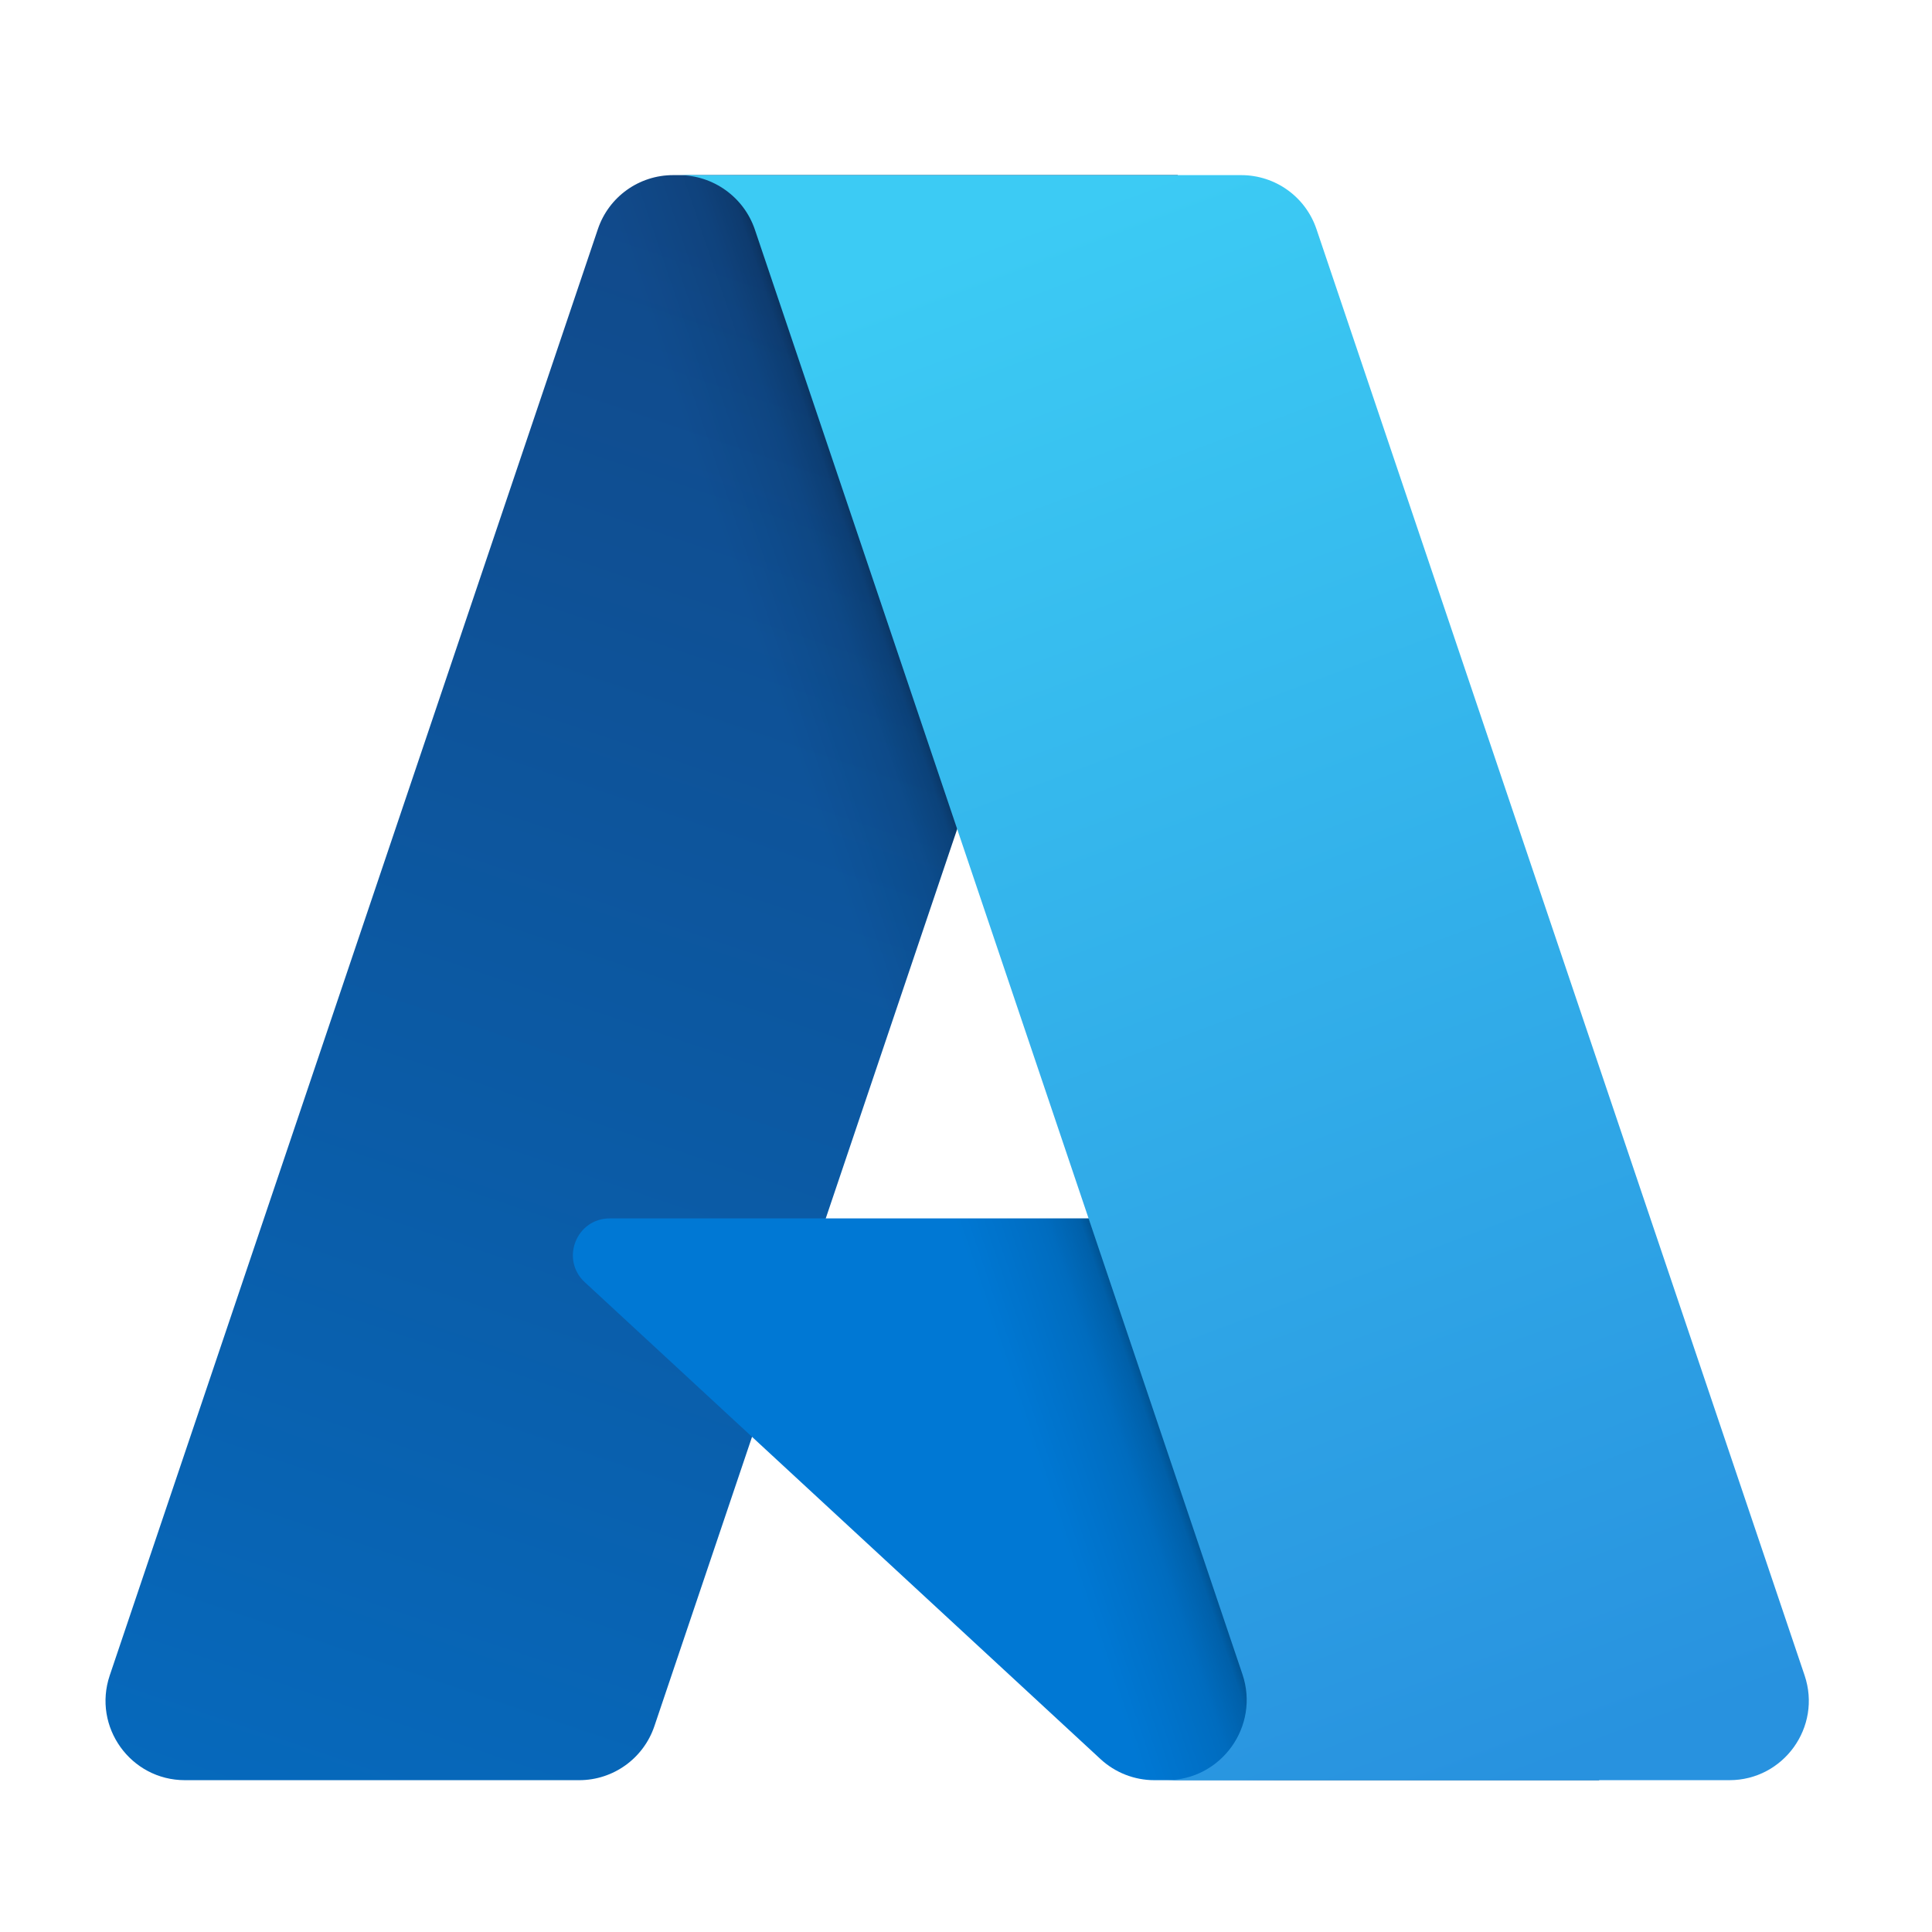
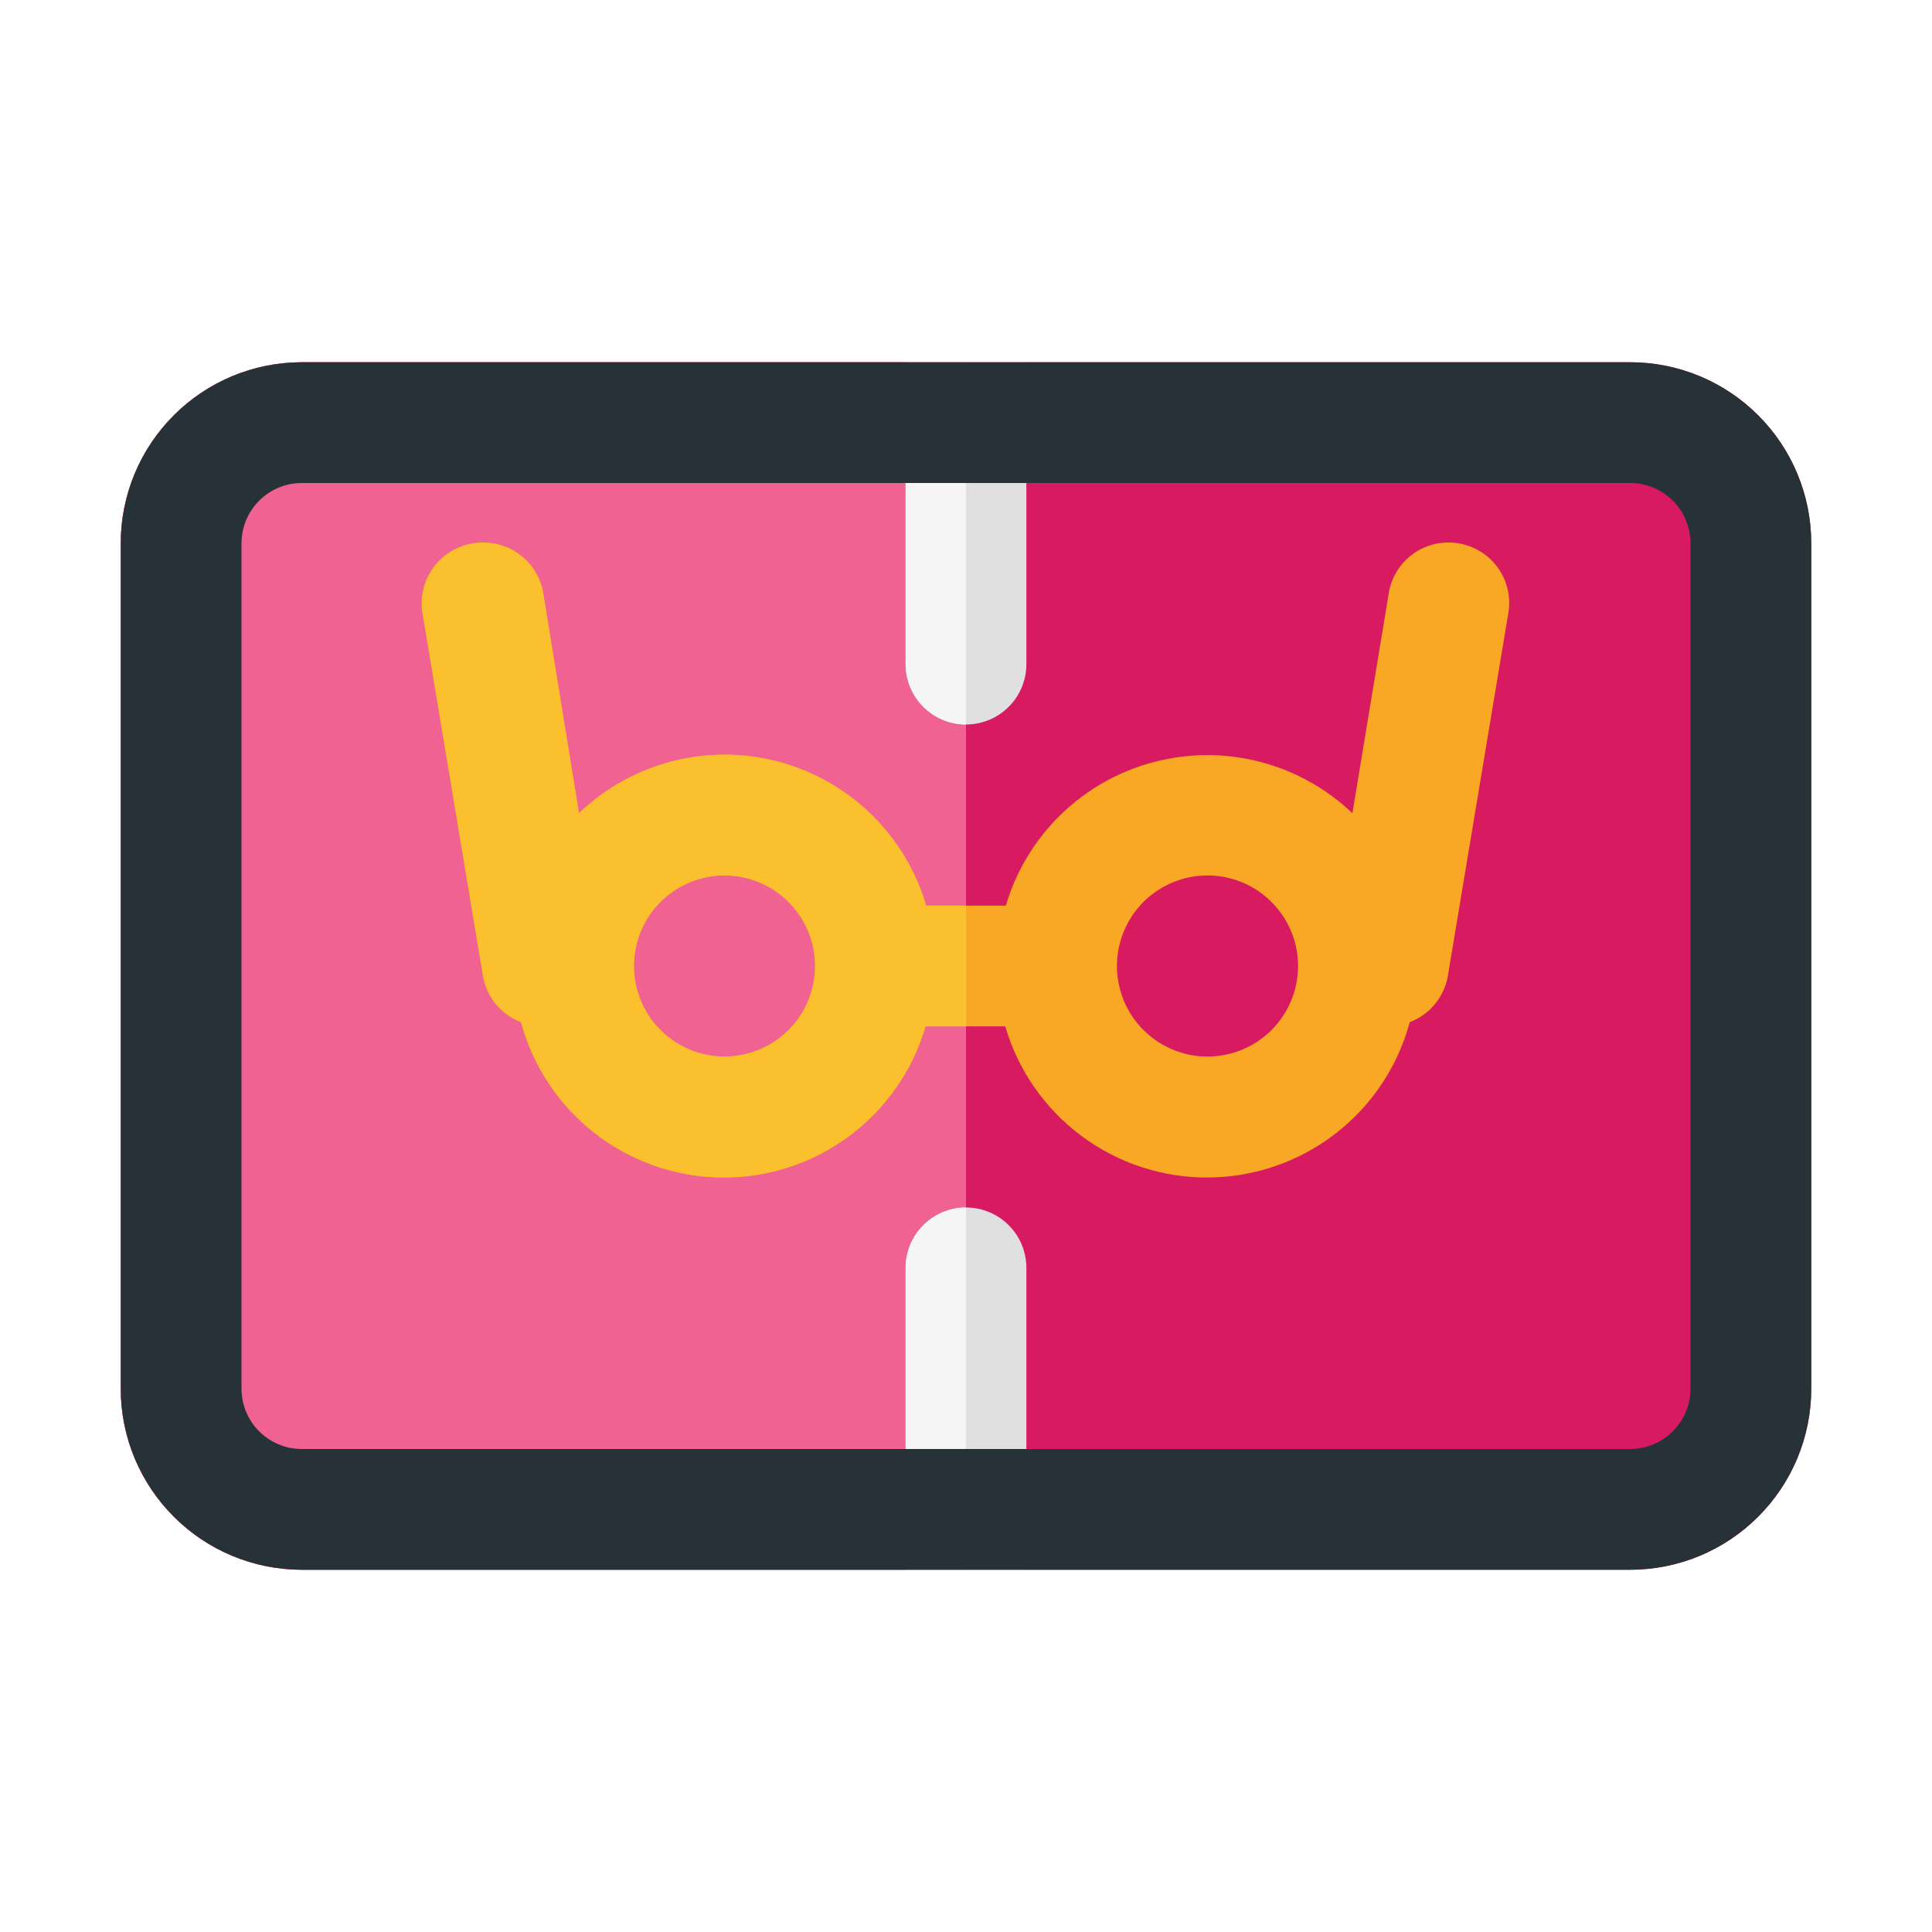
- <svg xmlns="http://www.w3.org/2000/svg" width="100%" height="100%" viewBox="0 0 65 65" fill="none">
-   <path d="M20.115 7.708C20.481 6.622 21.499 5.892 22.645 5.892H39.628L22.016 58.075C21.649 59.161 20.632 59.892 19.486 59.892H6.222C4.395 59.892 3.108 58.098 3.692 56.368L20.115 7.708Z" fill="url(#paint0_linear_2532_530598)" />
-   <path d="M47.224 40.992H20.514C19.388 40.992 18.847 42.374 19.674 43.138L37.025 59.182C37.519 59.639 38.166 59.892 38.838 59.892H53.803L47.224 40.992Z" fill="#0078D4" />
-   <path d="M22.645 5.892C21.499 5.892 20.481 6.622 20.115 7.708L3.692 56.368C3.108 58.098 4.395 59.892 6.222 59.892H19.486C20.631 59.892 21.649 59.161 22.016 58.075L25.283 48.394L36.834 59.174C37.328 59.635 37.979 59.892 38.655 59.892H53.803L47.224 40.992H27.781L39.628 5.892H22.645Z" fill="url(#paint1_linear_2532_530598)" />
-   <path d="M44.291 7.708C43.925 6.622 42.907 5.892 41.761 5.892H22.753H22.84C23.998 5.892 25.027 6.631 25.398 7.728L41.8 56.328C42.391 58.078 41.089 59.892 39.242 59.892H38.953H58.184C60.01 59.892 61.298 58.098 60.714 56.368L44.291 7.708Z" fill="url(#paint2_linear_2532_530598)" />
-   <defs>
-     <linearGradient id="paint0_linear_2532_530598" x1="22.551" y1="7.761" x2="4.939" y2="59.79" gradientUnits="userSpaceOnUse">
-       <stop stop-color="#114A8B" />
-       <stop offset="1" stop-color="#0669BC" />
-     </linearGradient>
-     <linearGradient id="paint1_linear_2532_530598" x1="36.622" y1="40.997" x2="32.551" y2="42.374" gradientUnits="userSpaceOnUse">
-       <stop stop-opacity="0.3" />
-       <stop offset="0.071" stop-opacity="0.2" />
-       <stop offset="0.321" stop-opacity="0.1" />
-       <stop offset="0.623" stop-opacity="0.05" />
-       <stop offset="1" stop-opacity="0" />
-     </linearGradient>
-     <linearGradient id="paint2_linear_2532_530598" x1="33.716" y1="7.761" x2="53.049" y2="59.267" gradientUnits="userSpaceOnUse">
-       <stop stop-color="#3CCBF4" />
-       <stop offset="1" stop-color="#2892DF" />
-     </linearGradient>
-   </defs>
+ <svg xmlns="http://www.w3.org/2000/svg" viewBox="0 0 32 32" fill="none">
+   <g id="SVGRepo_bgCarrier" stroke-width="0" />
+   <g id="SVGRepo_tracerCarrier" stroke-linecap="round" stroke-linejoin="round" />
+   <g id="SVGRepo_iconCarrier">
+     <path d="M27 6H5C3.343 6 2 7.343 2 9V23C2 24.657 3.343 26 5 26H27C28.657 26 30 24.657 30 23V9C30 7.343 28.657 6 27 6Z" fill="#D81B60" />
+     <path d="M2 9V23C2 23.796 2.316 24.559 2.879 25.121C3.441 25.684 4.204 26 5 26H16V6H5C4.204 6 3.441 6.316 2.879 6.879C2.316 7.441 2 8.204 2 9Z" fill="#F06292" />
+     <path d="M24.16 9C24.029 8.977 23.894 8.981 23.764 9.011C23.634 9.041 23.511 9.097 23.403 9.175C23.295 9.254 23.203 9.353 23.134 9.467C23.065 9.581 23.019 9.708 23 9.84L22.4 13.47C21.969 13.058 21.439 12.764 20.861 12.616C20.283 12.468 19.677 12.471 19.101 12.625C18.524 12.778 17.997 13.077 17.57 13.493C17.142 13.909 16.829 14.428 16.66 15H15.34C15.172 14.426 14.858 13.905 14.43 13.488C14.002 13.071 13.473 12.771 12.896 12.617C12.318 12.463 11.71 12.461 11.131 12.61C10.552 12.76 10.021 13.056 9.59 13.47L9 9.84C8.981 9.708 8.935 9.581 8.866 9.467C8.797 9.353 8.705 9.254 8.597 9.175C8.489 9.097 8.366 9.041 8.236 9.011C8.106 8.981 7.972 8.977 7.84 9C7.707 9.019 7.579 9.065 7.464 9.135C7.349 9.205 7.25 9.297 7.171 9.406C7.093 9.516 7.037 9.64 7.008 9.771C6.978 9.902 6.976 10.038 7 10.17L8 16.17C8.03 16.34 8.104 16.5 8.215 16.633C8.325 16.766 8.468 16.869 8.63 16.93C8.828 17.663 9.259 18.311 9.859 18.775C10.459 19.24 11.195 19.495 11.954 19.503C12.712 19.511 13.453 19.271 14.062 18.819C14.672 18.367 15.117 17.728 15.33 17H16.65C16.863 17.728 17.308 18.367 17.918 18.819C18.527 19.271 19.268 19.511 20.026 19.503C20.785 19.495 21.521 19.24 22.121 18.775C22.721 18.311 23.152 17.663 23.35 16.93C23.512 16.869 23.655 16.766 23.765 16.633C23.876 16.5 23.95 16.34 23.98 16.17L24.98 10.17C25.004 10.039 25.003 9.905 24.974 9.775C24.946 9.645 24.892 9.522 24.816 9.413C24.739 9.304 24.642 9.211 24.529 9.14C24.417 9.069 24.291 9.022 24.16 9ZM12 17.5C11.703 17.5 11.413 17.412 11.167 17.247C10.92 17.082 10.728 16.848 10.614 16.574C10.501 16.3 10.471 15.998 10.529 15.707C10.587 15.416 10.73 15.149 10.939 14.939C11.149 14.73 11.416 14.587 11.707 14.529C11.998 14.471 12.3 14.501 12.574 14.614C12.848 14.728 13.082 14.92 13.247 15.167C13.412 15.413 13.5 15.703 13.5 16C13.5 16.398 13.342 16.779 13.061 17.061C12.779 17.342 12.398 17.5 12 17.5ZM20 17.5C19.703 17.5 19.413 17.412 19.167 17.247C18.92 17.082 18.728 16.848 18.614 16.574C18.501 16.3 18.471 15.998 18.529 15.707C18.587 15.416 18.73 15.149 18.939 14.939C19.149 14.73 19.416 14.587 19.707 14.529C19.998 14.471 20.3 14.501 20.574 14.614C20.848 14.728 21.082 14.92 21.247 15.167C21.412 15.413 21.5 15.703 21.5 16C21.5 16.398 21.342 16.779 21.061 17.061C20.779 17.342 20.398 17.5 20 17.5Z" fill="#F9A825" />
+     <path d="M17 6V11C17 11.265 16.895 11.52 16.707 11.707C16.52 11.895 16.265 12 16 12C15.735 12 15.48 11.895 15.293 11.707C15.105 11.52 15 11.265 15 11V6H17Z" fill="#E0E0E0" />
+     <path d="M17 21V26H15V21C15 20.735 15.105 20.48 15.293 20.293C15.48 20.105 15.735 20 16 20C16.265 20 16.52 20.105 16.707 20.293C16.895 20.48 17 20.735 17 21Z" fill="#E0E0E0" />
+     <path d="M15.34 15C15.172 14.426 14.858 13.905 14.43 13.488C14.002 13.071 13.473 12.771 12.896 12.617C12.318 12.463 11.71 12.461 11.131 12.61C10.552 12.76 10.021 13.056 9.59 13.47L9 9.84C8.979 9.709 8.932 9.583 8.863 9.47C8.793 9.356 8.702 9.258 8.594 9.18C8.486 9.102 8.364 9.046 8.235 9.015C8.105 8.984 7.971 8.979 7.84 9C7.709 9.021 7.583 9.068 7.469 9.137C7.356 9.207 7.258 9.298 7.18 9.406C7.102 9.514 7.046 9.636 7.015 9.765C6.984 9.895 6.979 10.029 7 10.16L8 16.16C8.029 16.332 8.102 16.494 8.212 16.629C8.323 16.764 8.467 16.868 8.63 16.93C8.828 17.663 9.259 18.311 9.859 18.775C10.459 19.24 11.195 19.495 11.954 19.503C12.712 19.511 13.453 19.271 14.062 18.819C14.672 18.367 15.117 17.728 15.33 17H16V15H15.34ZM12 17.5C11.703 17.5 11.413 17.412 11.167 17.247C10.92 17.082 10.728 16.848 10.614 16.574C10.501 16.3 10.471 15.998 10.529 15.707C10.587 15.416 10.73 15.149 10.939 14.939C11.149 14.73 11.416 14.587 11.707 14.529C11.998 14.471 12.3 14.501 12.574 14.614C12.848 14.728 13.082 14.92 13.247 15.167C13.412 15.413 13.5 15.703 13.5 16C13.5 16.398 13.342 16.779 13.061 17.061C12.779 17.342 12.398 17.5 12 17.5Z" fill="#FBC02D" />
+     <path d="M15 6V11C15 11.265 15.105 11.52 15.293 11.707C15.48 11.895 15.735 12 16 12V6H15Z" fill="#F5F5F5" />
+     <path d="M15 21V26H16V20C15.735 20 15.48 20.105 15.293 20.293C15.105 20.48 15 20.735 15 21Z" fill="#F5F5F5" />
+     <path d="M27 6H5C4.204 6 3.441 6.316 2.879 6.879C2.316 7.441 2 8.204 2 9V23C2 23.796 2.316 24.559 2.879 25.121C3.441 25.684 4.204 26 5 26H27C27.796 26 28.559 25.684 29.121 25.121C29.684 24.559 30 23.796 30 23V9C30 8.204 29.684 7.441 29.121 6.879C28.559 6.316 27.796 6 27 6ZM28 23C28 23.265 27.895 23.52 27.707 23.707C27.52 23.895 27.265 24 27 24H5C4.735 24 4.48 23.895 4.293 23.707C4.105 23.52 4 23.265 4 23V9C4 8.735 4.105 8.48 4.293 8.293C4.48 8.105 4.735 8 5 8H27C27.265 8 27.52 8.105 27.707 8.293C27.895 8.48 28 8.735 28 9V23Z" fill="#263238" />
+   </g>
</svg>
